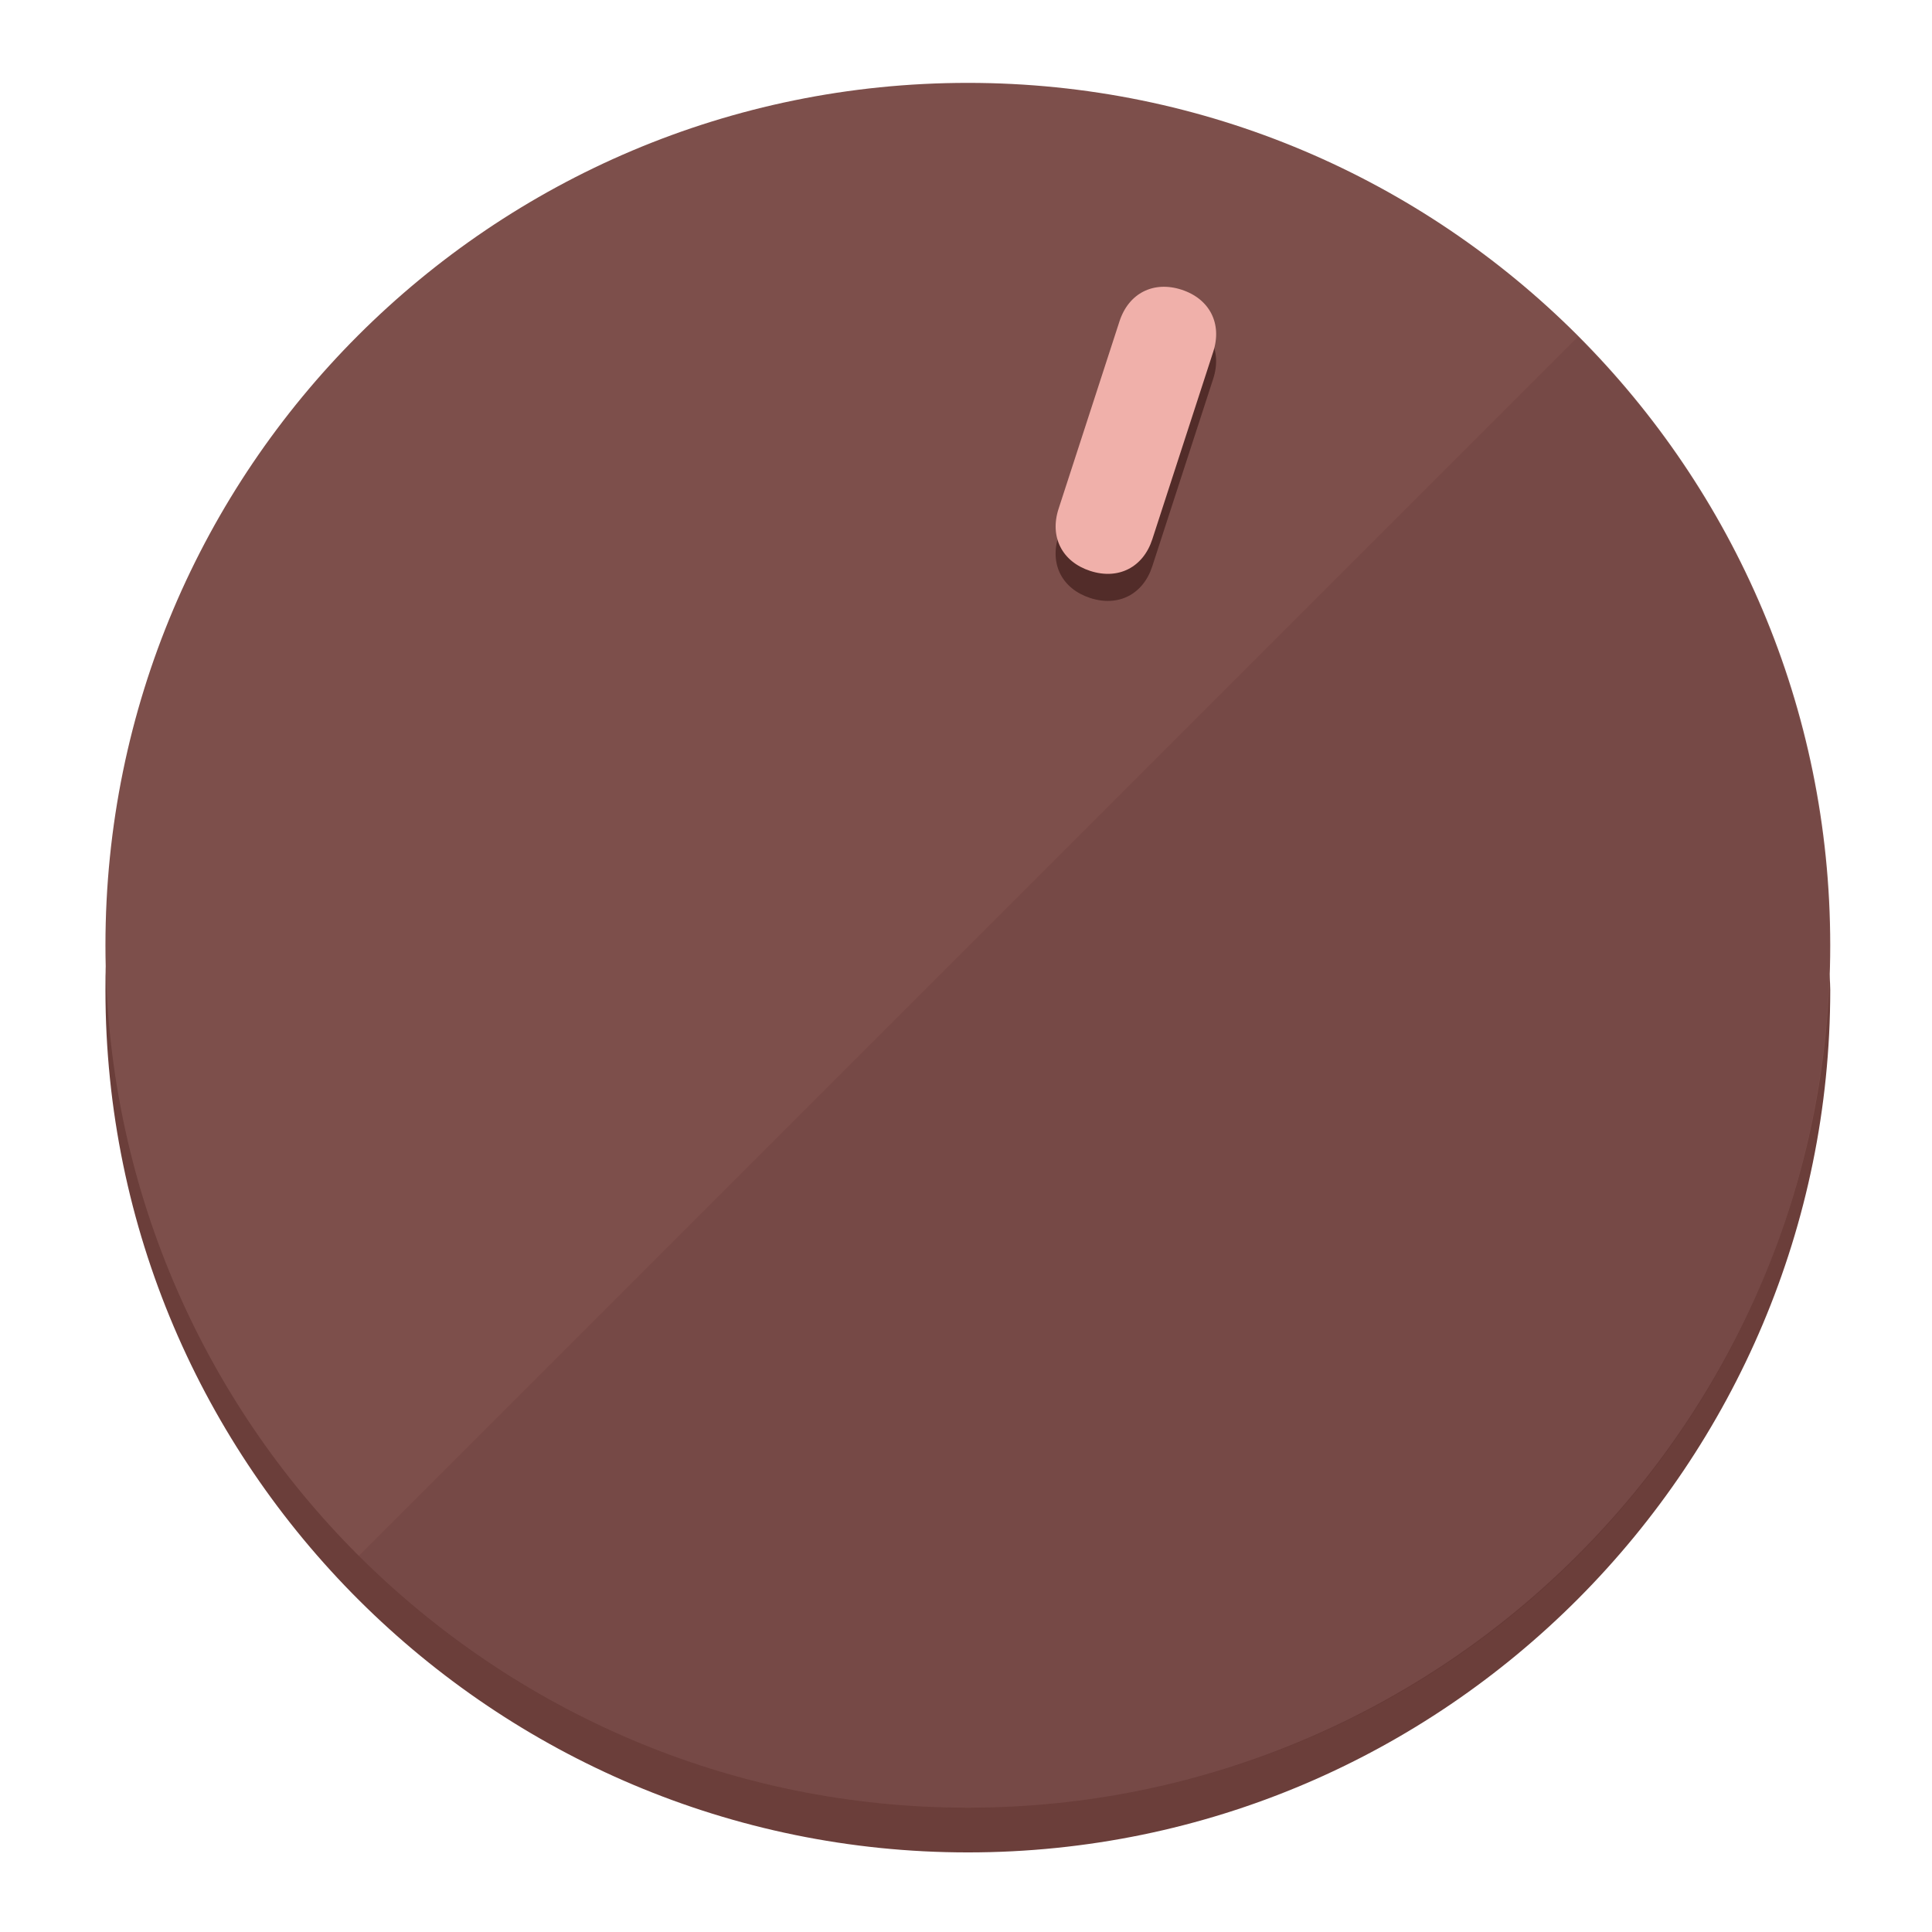
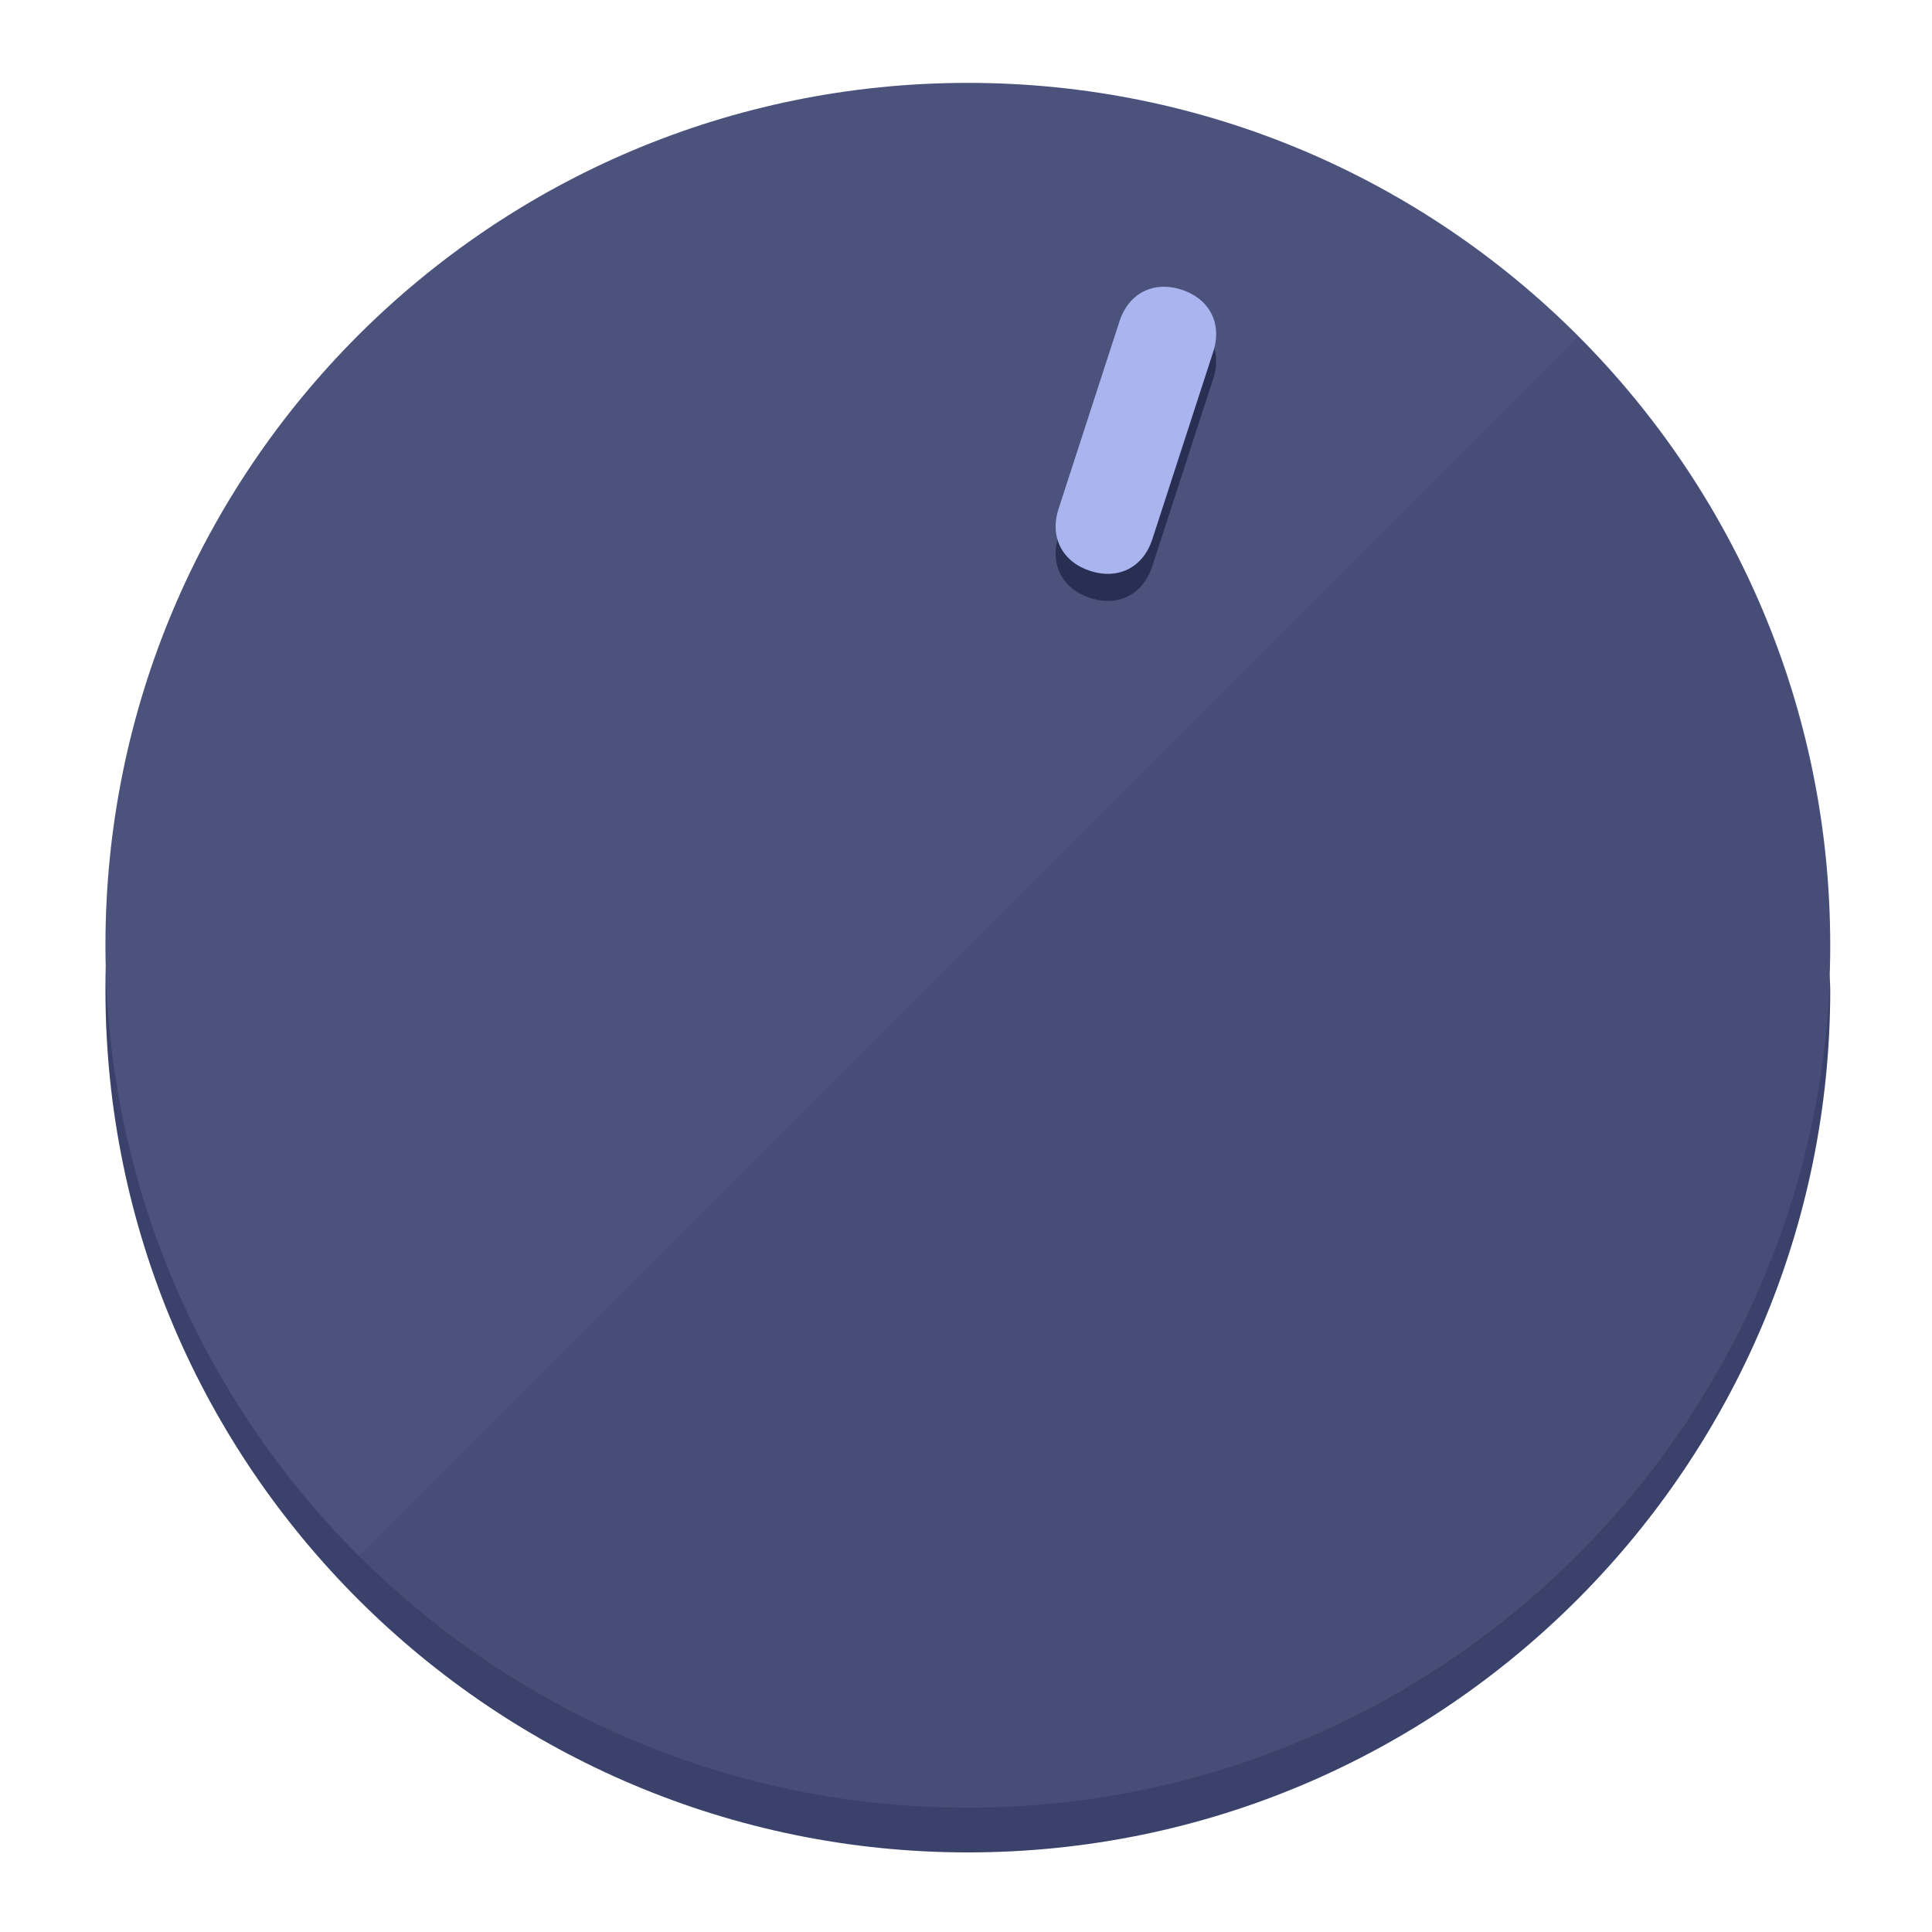
<svg xmlns="http://www.w3.org/2000/svg" height="120px" width="120px" version="1.1" id="Layer_1" viewBox="0 0 496.8 496.8" xml:space="preserve">
  <defs id="defs23" />
  <g id="g3158">
-     <path style="display:inline;fill:#6B3E3A;fill-opacity:1;stroke-width:1.584" d="m 248.875,445.92 c 116.582,0 212.89,-91.238 220.493,-205.286 0,5.069 1.267,8.87 1.267,13.939 0,121.651 -98.842,221.76 -221.76,221.76 -121.651,0 -221.76,-98.842 -221.76,-221.76 0,-5.069 0,-8.87 1.267,-13.939 7.603,114.048 103.91,205.286 220.493,205.286 z" id="path8" />
-     <circle style="display:inline;fill:#7D4F4B;fill-opacity:1;stroke-width:1.584" cx="248.875" cy="243.071" r="221.76" id="circle12" />
-     <path style="display:inline;fill:#522C29;fill-opacity:0.154;stroke-width:1.587" d="m 405.744,86.606 c 86.308,86.308 86.308,227.193 0,313.5 -86.308,86.308 -227.193,86.308 -313.5,0" id="path14" />
+     <path style="display:inline;fill:#3A426B;fill-opacity:1;stroke-width:1.584" d="m 248.875,445.92 c 116.582,0 212.89,-91.238 220.493,-205.286 0,5.069 1.267,8.87 1.267,13.939 0,121.651 -98.842,221.76 -221.76,221.76 -121.651,0 -221.76,-98.842 -221.76,-221.76 0,-5.069 0,-8.87 1.267,-13.939 7.603,114.048 103.91,205.286 220.493,205.286 z" id="path8" />
+     <circle style="display:inline;fill:#4B537D;fill-opacity:1;stroke-width:1.584" cx="248.875" cy="243.071" r="221.76" id="circle12" />
+     <path style="display:inline;fill:#292F52;fill-opacity:0.154;stroke-width:1.587" d="m 405.744,86.606 c 86.308,86.308 86.308,227.193 0,313.5 -86.308,86.308 -227.193,86.308 -313.5,0" id="path14" />
  </g>
  <g id="g3198">
    <circle style="display:none;fill:#000000;fill-opacity:0;stroke-width:1.584" cx="311.577" cy="154.88" r="221.76" id="circle12-3" transform="rotate(18)" />
-     <path style="display:inline;fill:#522C29;fill-opacity:1;stroke-width:1.584" d="m 296.298,145.631 c -2.35,7.231 -8.737,10.485 -15.968,8.136 v 0 c -7.231,-2.35 -10.485,-8.737 -8.136,-15.968 l 15.663,-48.207 c 2.35,-7.231 8.737,-10.485 15.968,-8.136 v 0 c 7.231,2.349 10.485,8.737 8.136,15.968 z" id="path3789" />
-     <path style="display:inline;fill:#F0B0AA;stroke-width:1.584" d="m 296.308,138.672 c -2.35,7.231 -8.737,10.485 -15.968,8.136 v 0 c -7.231,-2.349 -10.485,-8.737 -8.136,-15.968 l 15.663,-48.207 c 2.35,-7.231 8.737,-10.485 15.968,-8.136 v 0 c 7.231,2.35 10.485,8.737 8.136,15.968 z" id="path915" />
+     <path style="display:inline;fill:#292F52;fill-opacity:1;stroke-width:1.584" d="m 296.298,145.631 c -2.35,7.231 -8.737,10.485 -15.968,8.136 v 0 c -7.231,-2.35 -10.485,-8.737 -8.136,-15.968 l 15.663,-48.207 c 2.35,-7.231 8.737,-10.485 15.968,-8.136 v 0 c 7.231,2.349 10.485,8.737 8.136,15.968 z" id="path3789" />
+     <path style="display:inline;fill:#AAB5F0;stroke-width:1.584" d="m 296.308,138.672 c -2.35,7.231 -8.737,10.485 -15.968,8.136 v 0 c -7.231,-2.349 -10.485,-8.737 -8.136,-15.968 l 15.663,-48.207 c 2.35,-7.231 8.737,-10.485 15.968,-8.136 v 0 c 7.231,2.35 10.485,8.737 8.136,15.968 z" id="path915" />
  </g>
</svg>
